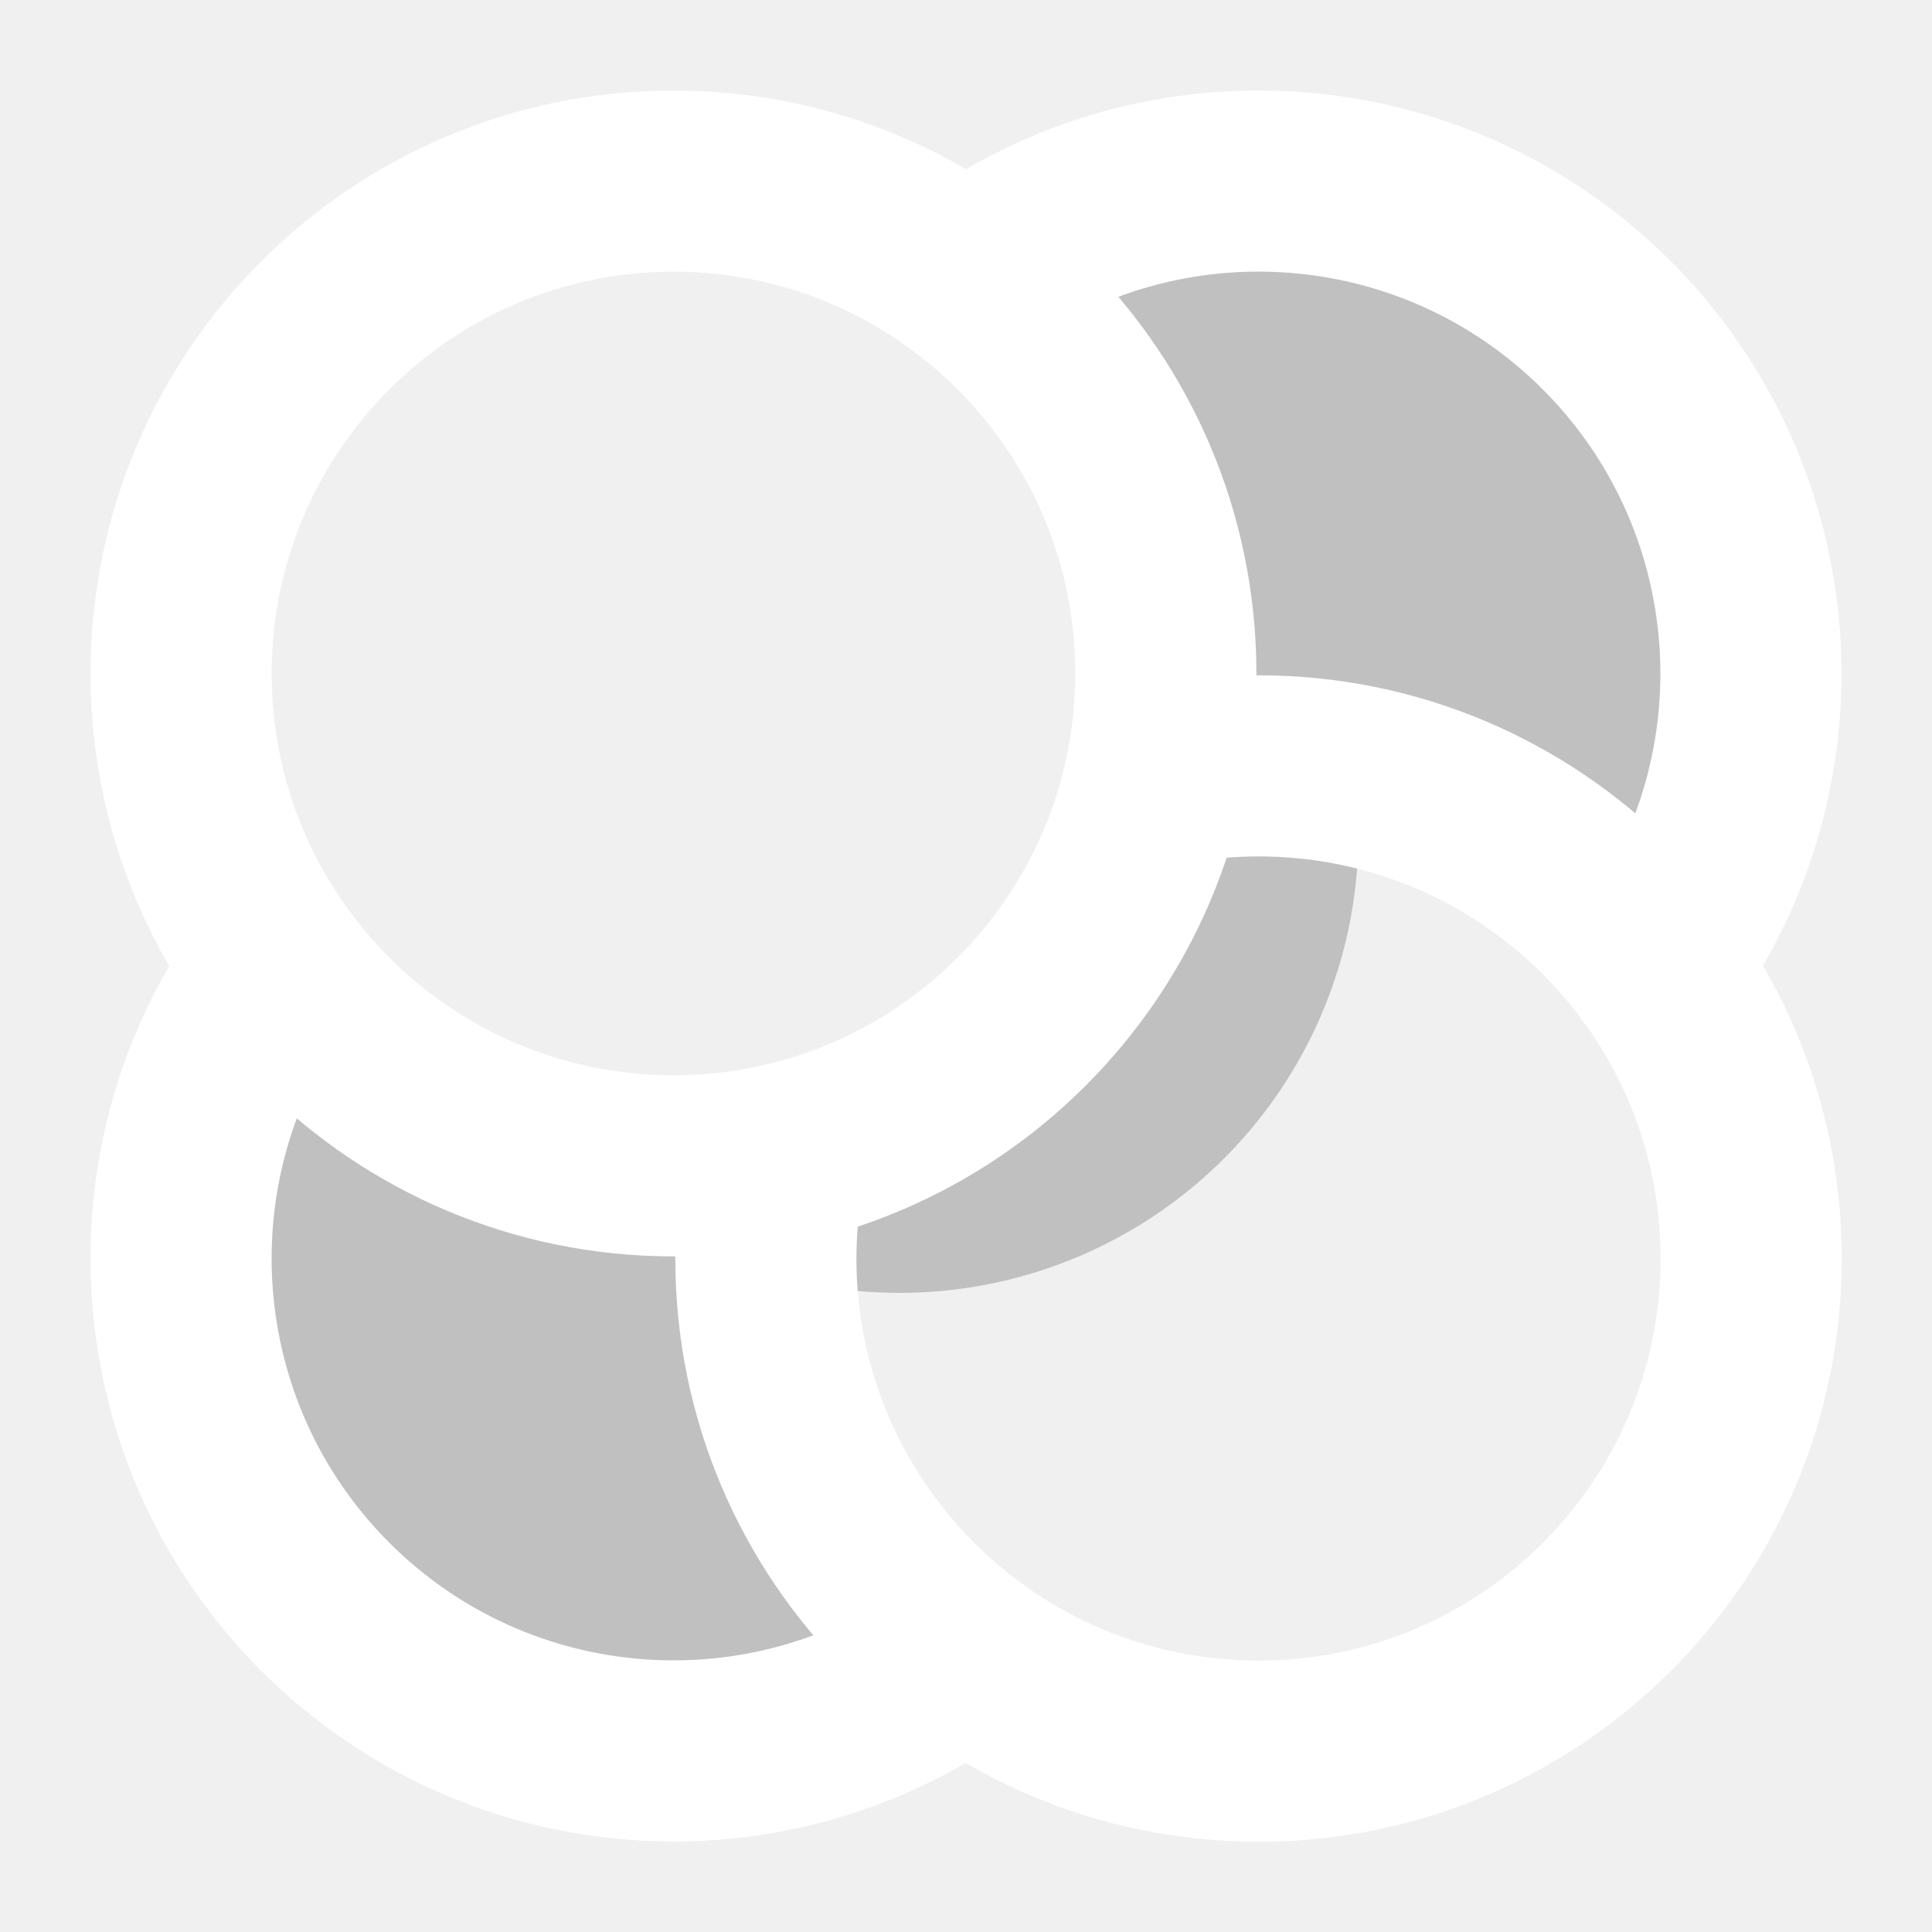
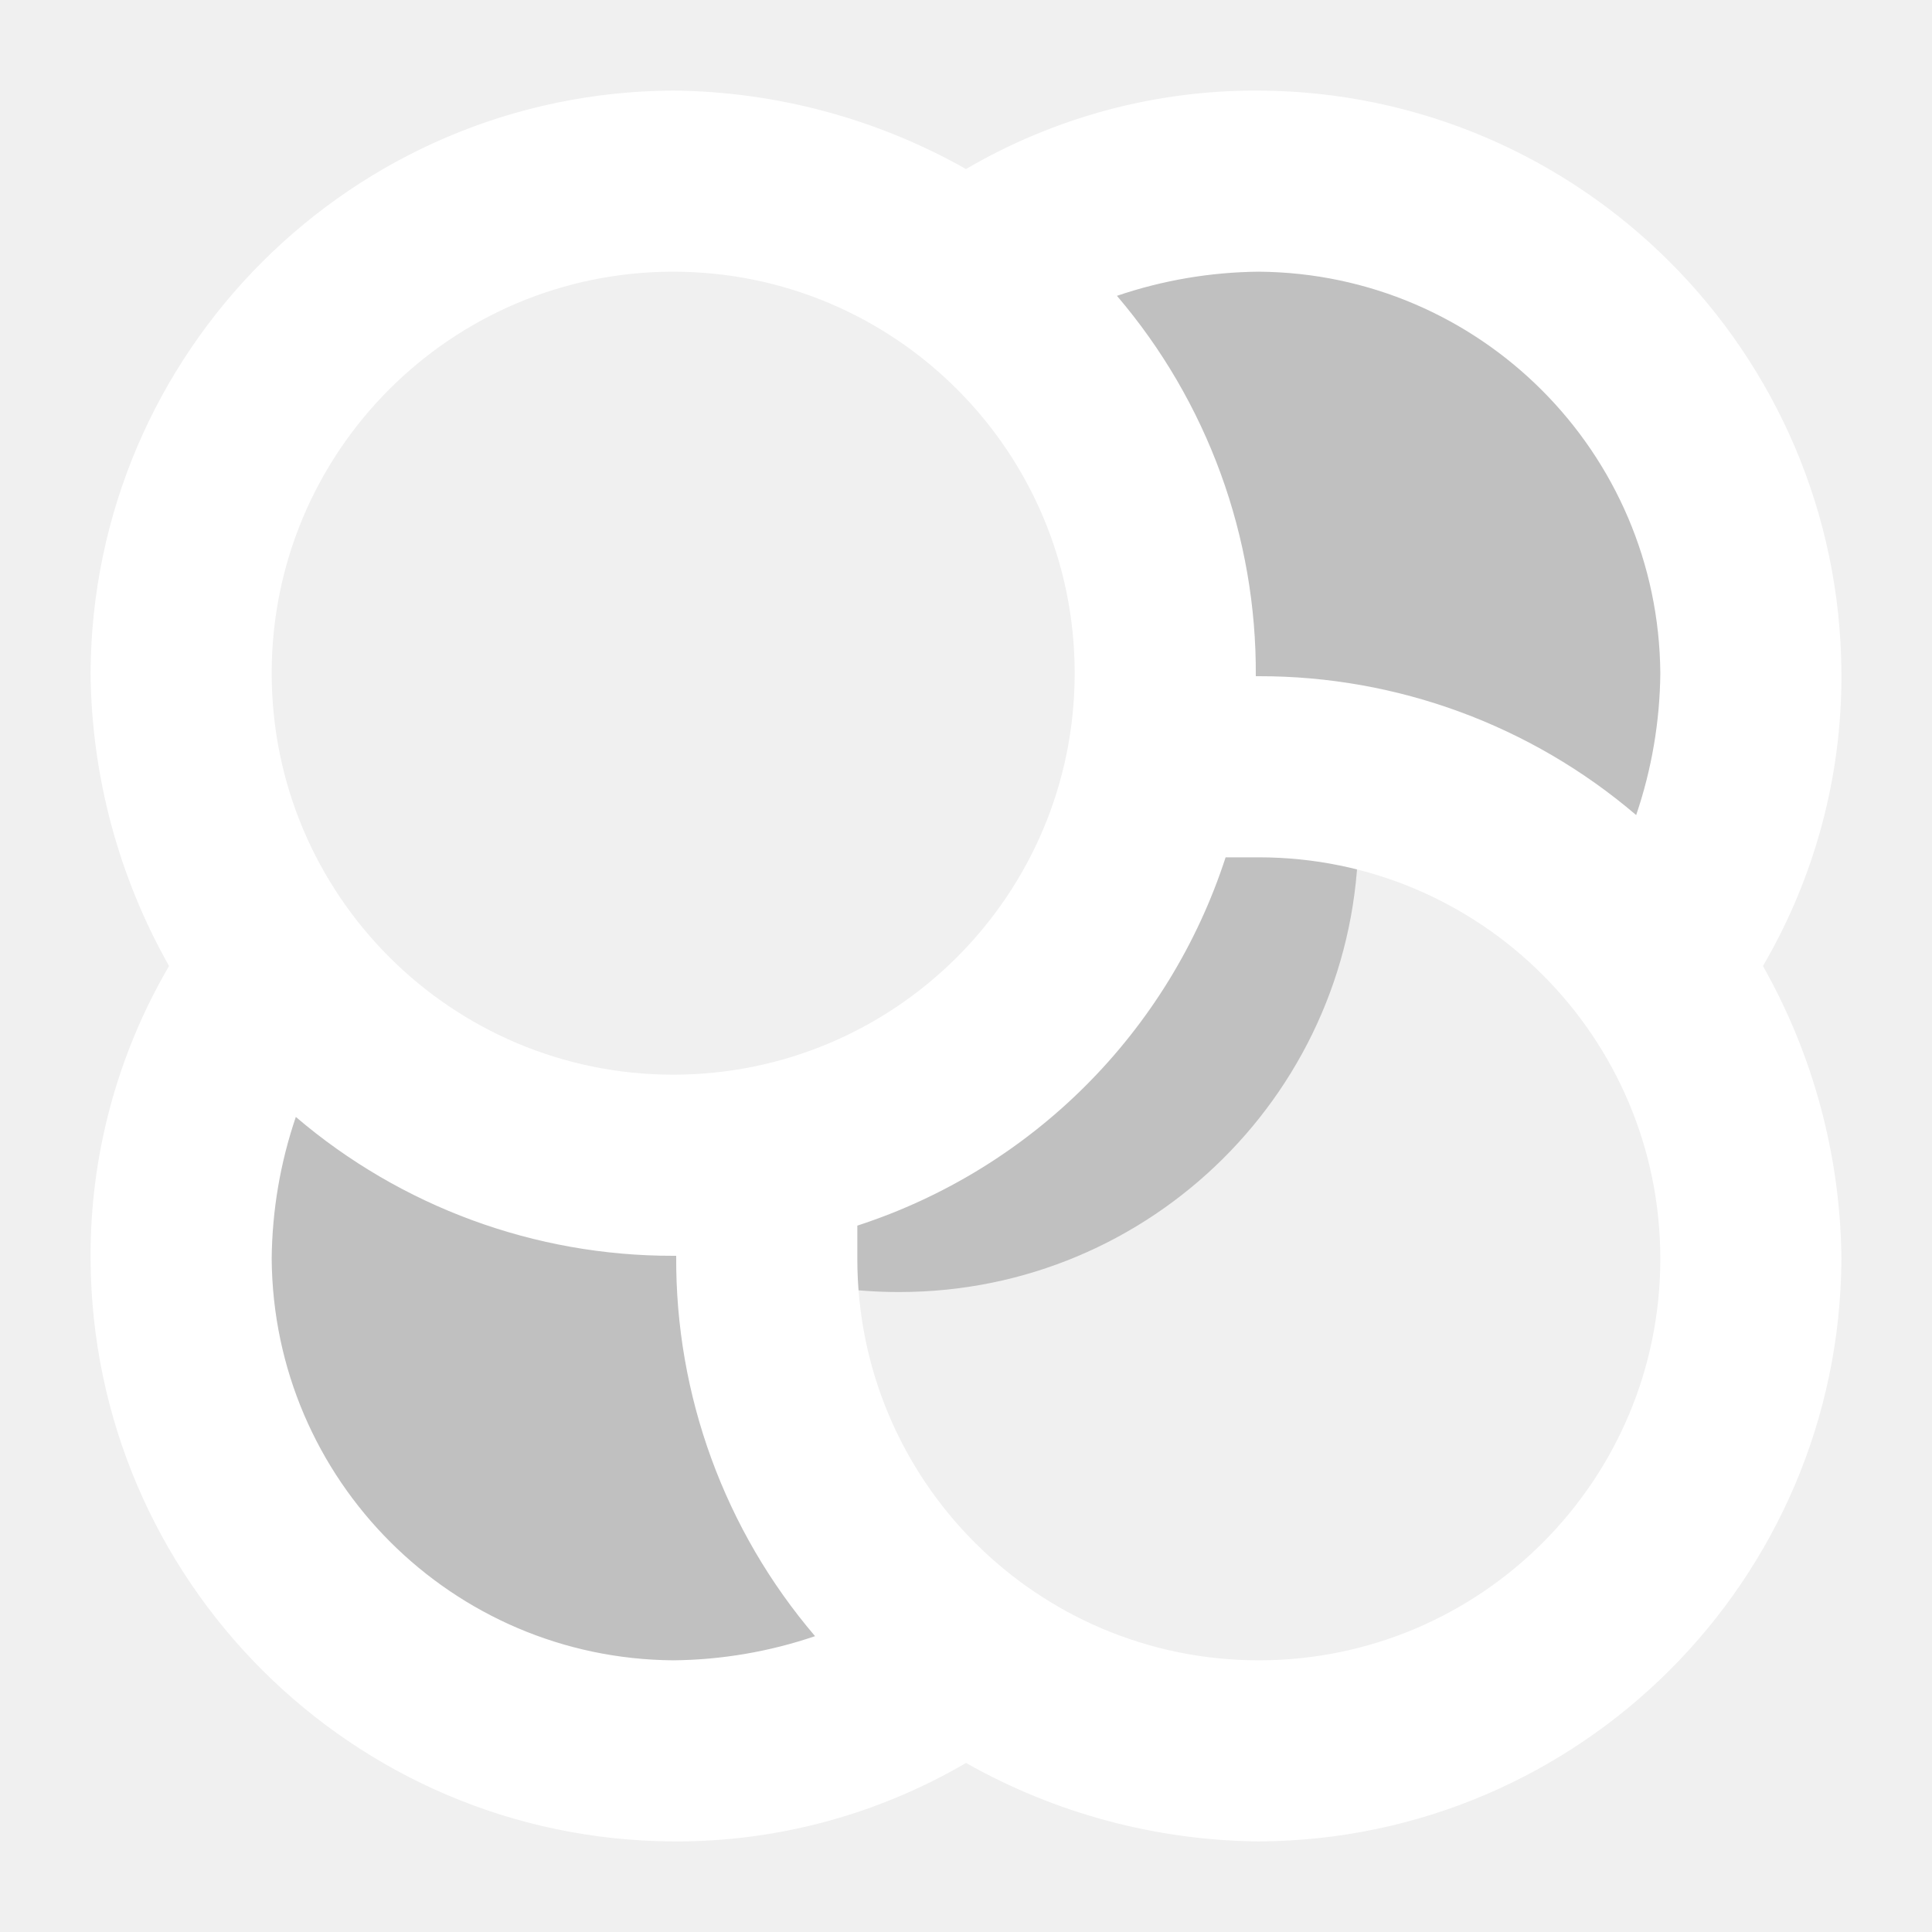
<svg xmlns="http://www.w3.org/2000/svg" viewBox="0 0 64 64">
-   <defs>
-     <style>.cls-1{isolation:isolate;}.cls-2{opacity:0.2;mix-blend-mode:color-burn;}.cls-3{fill:none;stroke:#fff;stroke-linecap:round;stroke-linejoin:round;stroke-width:6px;}</style>
-   </defs>
-   <g class="cls-1">
+   <g style="isolation:isolate">
    <g id="shadows">
-       <path class="cls-2" d="M55.83,30.92,45,26.57c0,.36,0,.73,0,1.1A15.2,15.2,0,0,1,25.54,42.22l5.38,12.53S2.75,66.67,8.17,33.08L21.71,38.5A16.79,16.79,0,0,0,38.5,21.71L33.08,8.17C65.58,1.67,55.83,30.92,55.83,30.92Z" />
+       <path d="M55.8,30.9,45,26.6v1.1A15.2,15.2,0,0,1,29.8,42.8a15.4,15.4,0,0,1-4.3-.6l5.4,12.5S2.8,66.7,8.2,33.1l13.5,5.4A16.8,16.8,0,0,0,38.5,21.7L33.1,8.2C65.6,1.7,55.8,30.9,55.8,30.9Z" style="opacity:0.2;mix-blend-mode:color-burn" />
    </g>
    <g id="lines">
-       <path class="cls-3" d="M38.27,25.73a16.67,16.67,0,0,1,3.42-.36A16.32,16.32,0,1,1,25.37,41.69a16.67,16.67,0,0,1,.36-3.42" />
-       <path class="cls-3" d="M32,54.81A16.31,16.31,0,0,1,9.19,32" />
-       <path class="cls-3" d="M32,9.19A16.31,16.31,0,0,1,54.81,32" />
-       <circle class="cls-3" cx="22.31" cy="22.31" r="16.31" />
+       <path d="M22.3,61A19,19,0,0,0,32,58.4,20.1,20.1,0,0,0,41.7,61,19.4,19.4,0,0,0,61,41.7,20.1,20.1,0,0,0,58.4,32,19,19,0,0,0,61,22.3,19.4,19.4,0,0,0,41.7,3,19,19,0,0,0,32,5.6,20.1,20.1,0,0,0,22.3,3,19.4,19.4,0,0,0,3,22.3,20.1,20.1,0,0,0,5.6,32,19,19,0,0,0,3,41.7,19.4,19.4,0,0,0,22.3,61ZM9,41.7A15,15,0,0,1,9.8,37a19.2,19.2,0,0,0,12.5,4.6h.1A19.2,19.2,0,0,0,27,54.2a15,15,0,0,1-4.7.8A13.4,13.4,0,0,1,9,41.7ZM41.7,55A13.3,13.3,0,0,1,28.4,41.7V40.6A19,19,0,0,0,40.6,28.4h1.1a13.3,13.3,0,0,1,0,26.6ZM55,22.3a15,15,0,0,1-.8,4.7,19.2,19.2,0,0,0-12.5-4.6h-.1A19.2,19.2,0,0,0,37,9.8,15,15,0,0,1,41.7,9,13.4,13.4,0,0,1,55,22.3ZM22.3,9A13.3,13.3,0,1,1,9,22.3,13.3,13.3,0,0,1,22.3,9Z" style="fill:#fff" />
    </g>
  </g>
</svg>
